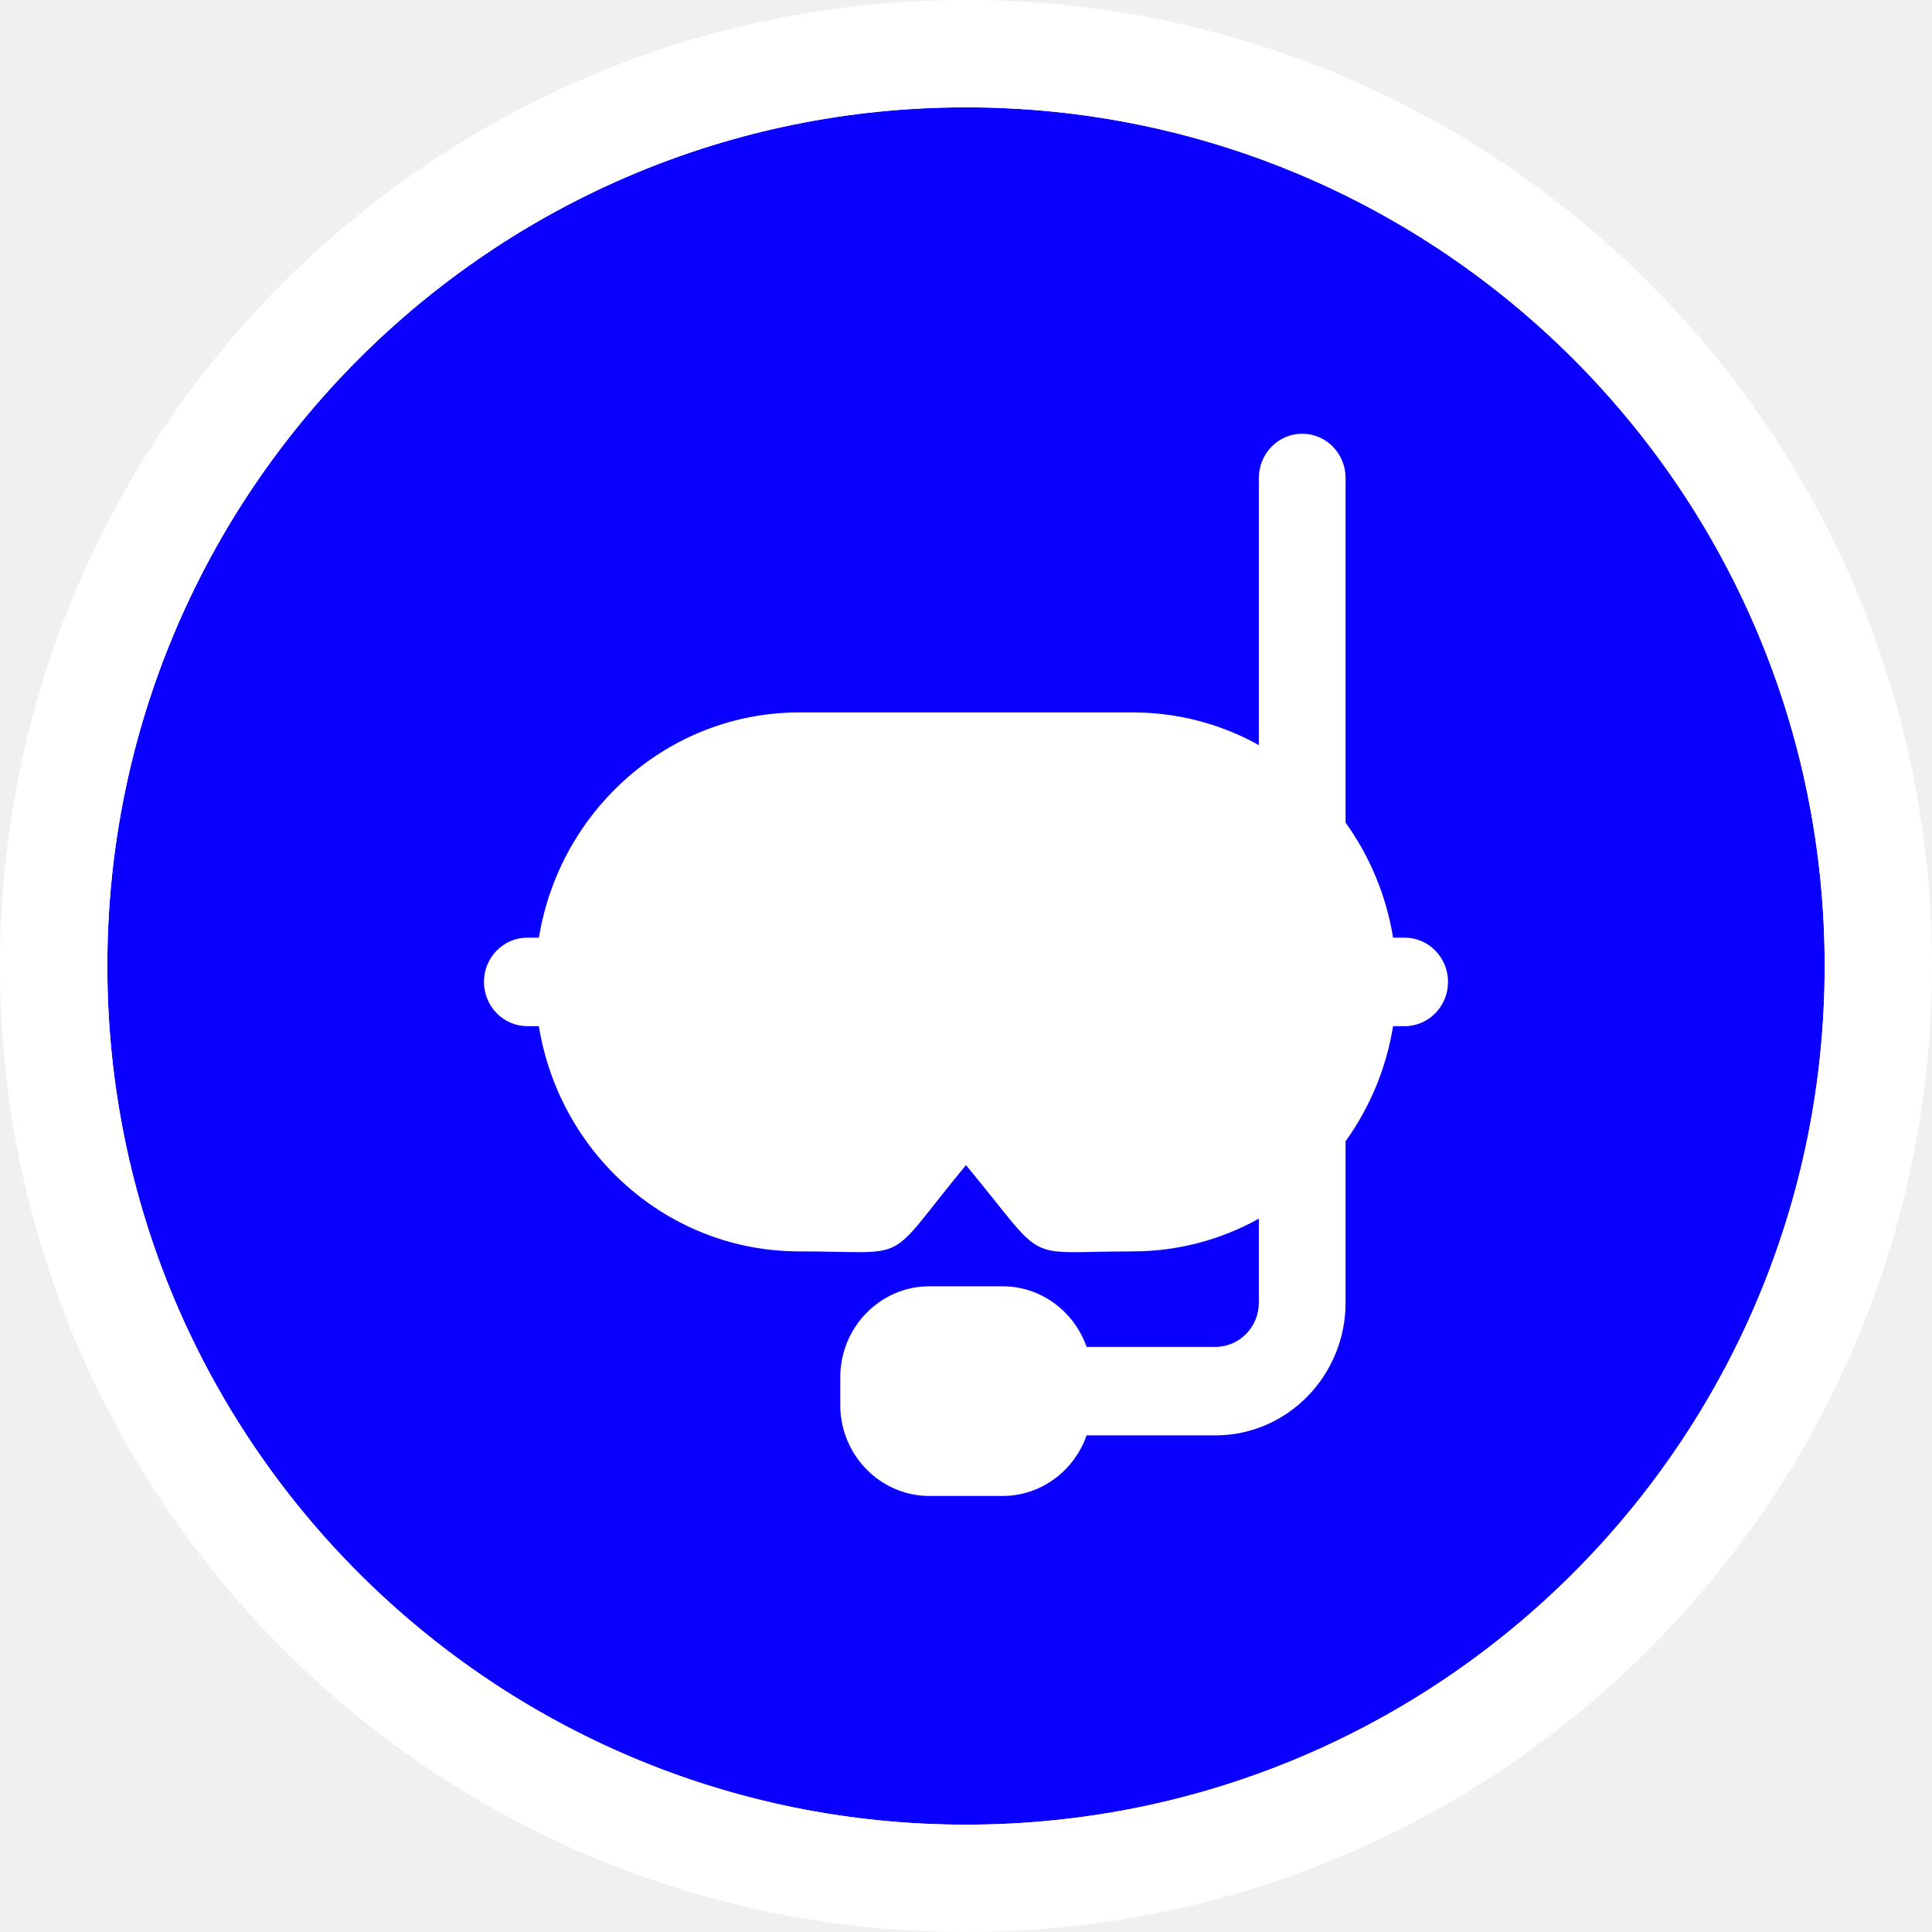
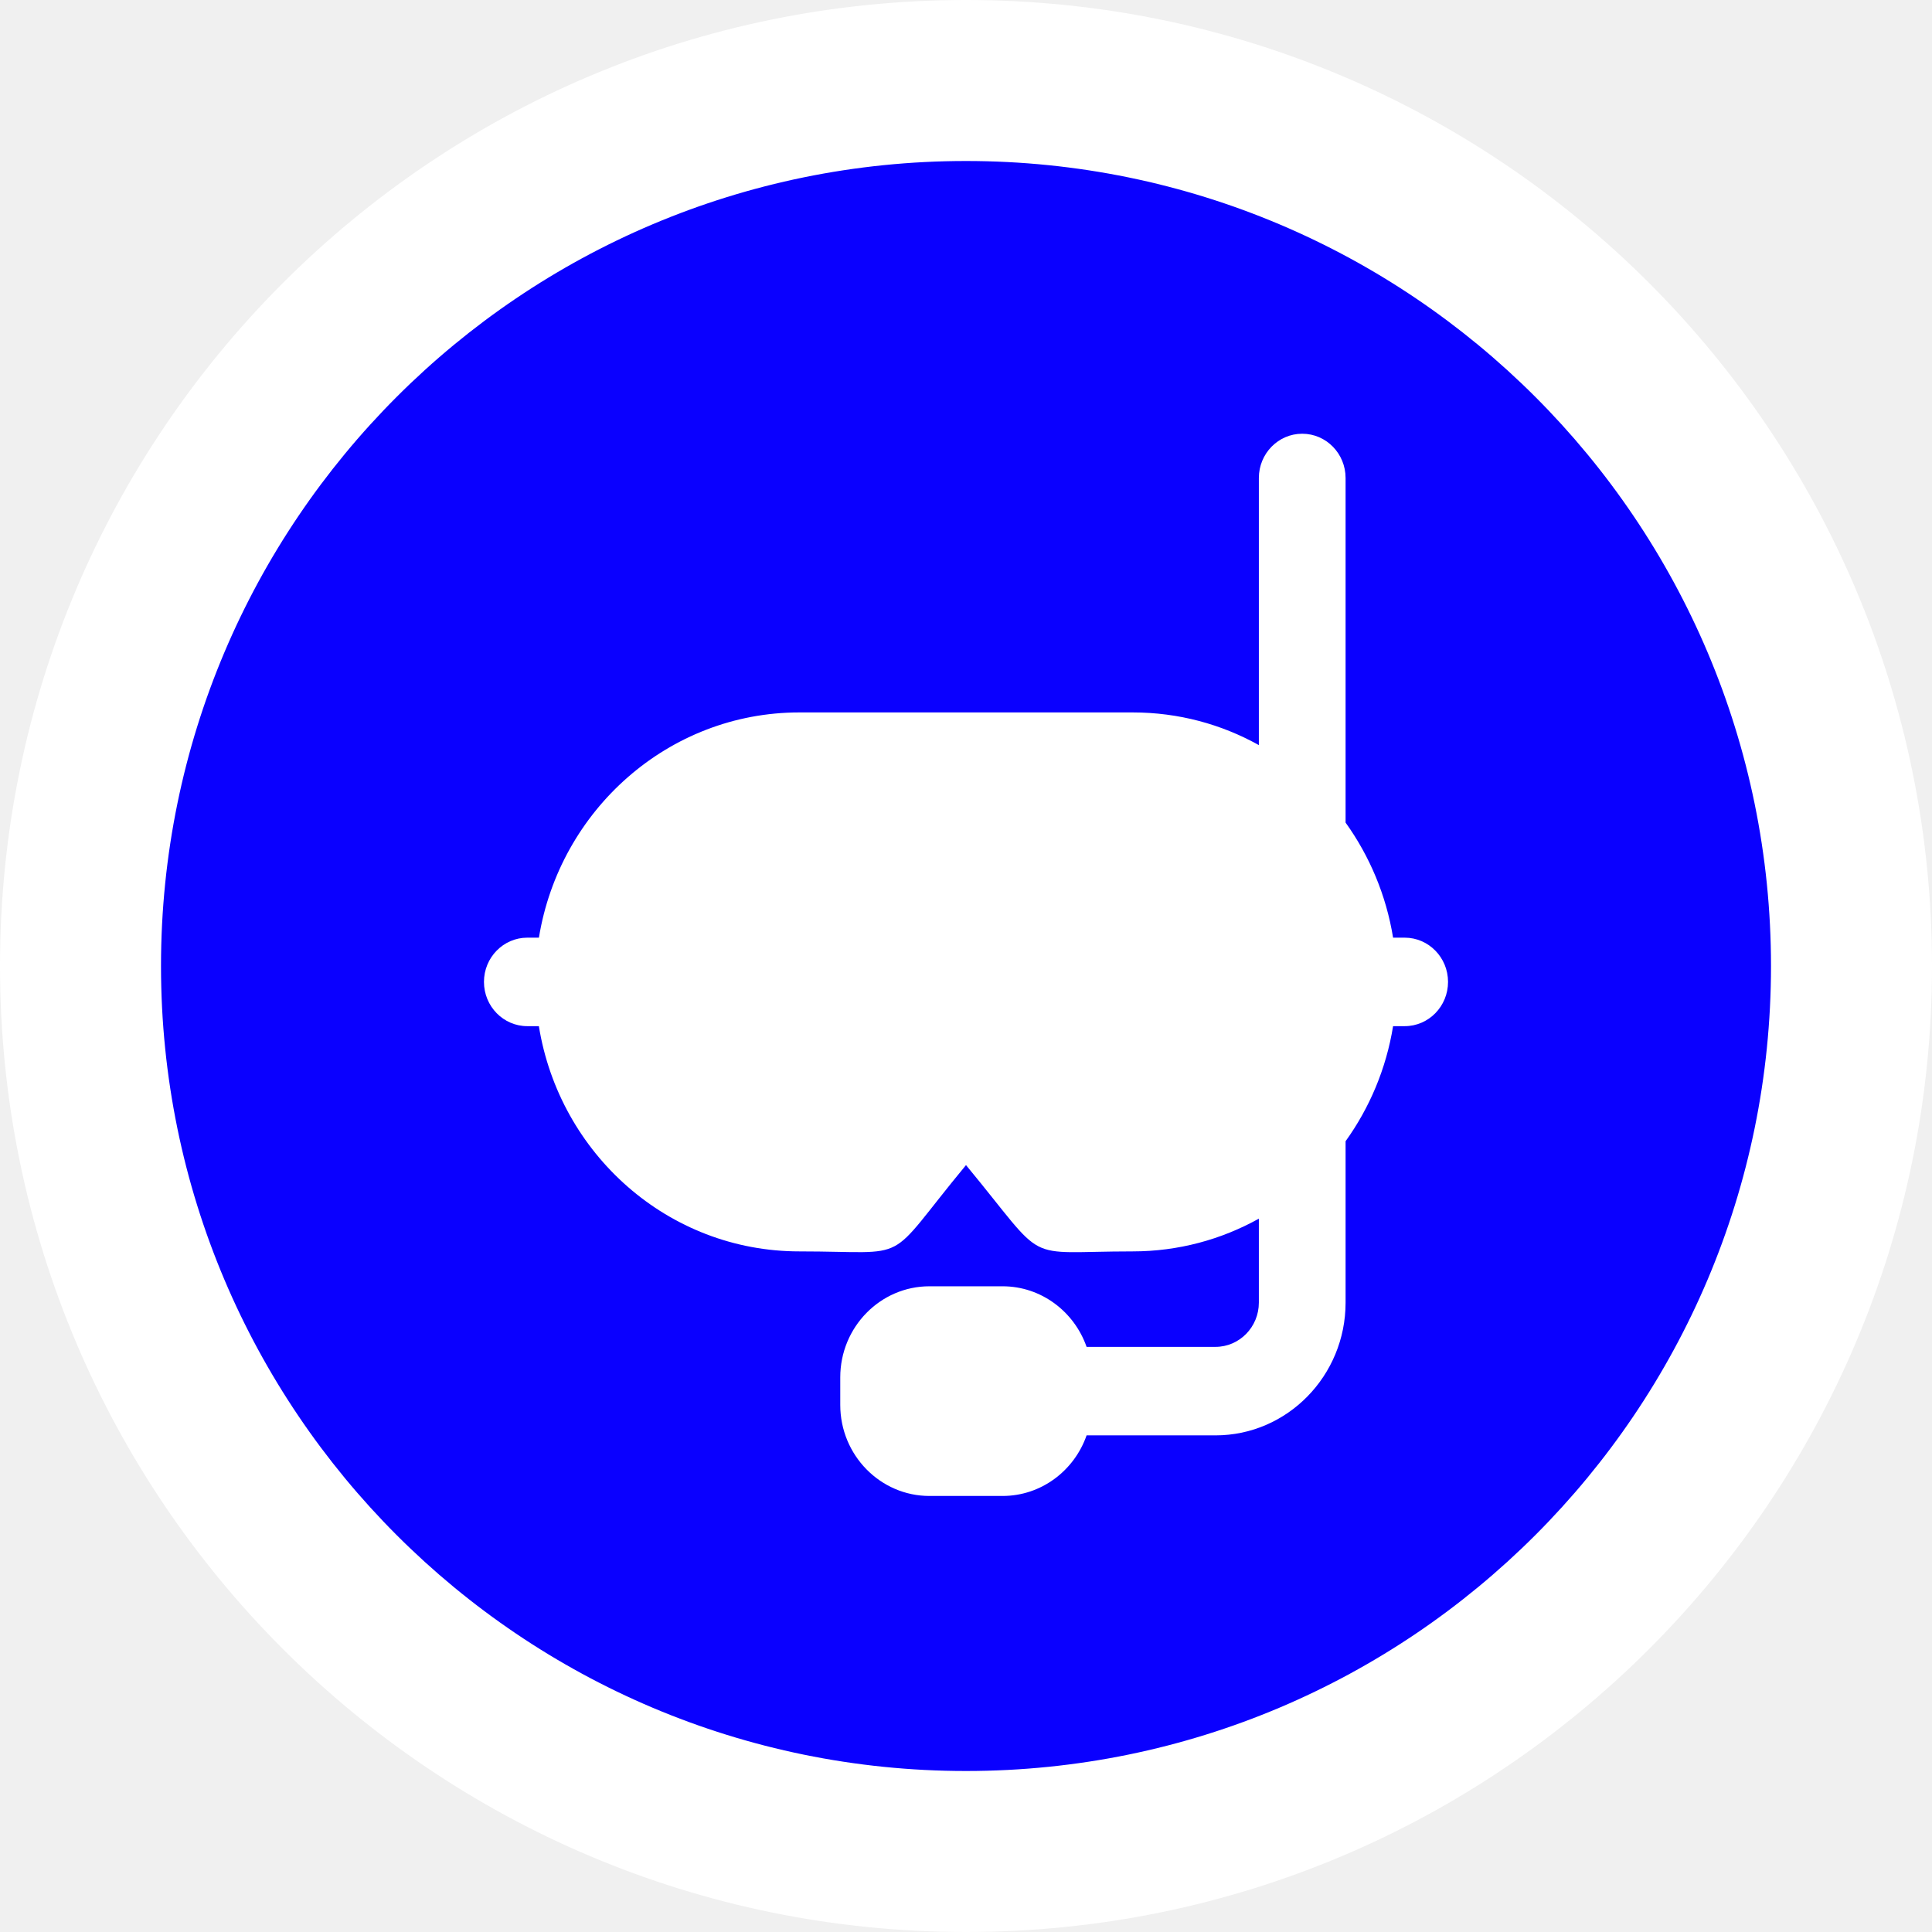
- <svg xmlns="http://www.w3.org/2000/svg" xmlns:xlink="http://www.w3.org/1999/xlink" width="36px" height="36px" viewBox="0 0 36 36" version="1.1">
-   <defs>
-     <circle id="path-1" cx="16" cy="16" r="16" />
-     <mask id="mask-2" maskContentUnits="userSpaceOnUse" maskUnits="objectBoundingBox" x="-2" y="-2" width="36" height="36">
-       <rect x="-2" y="-2" width="36" height="36" fill="white" />
-       <use xlink:href="#path-1" fill="black" />
-     </mask>
-   </defs>
+ <svg xmlns="http://www.w3.org/2000/svg" width="36px" height="36px" viewBox="0 0 36 36" version="1.1">
+   <defs />
  <g id="Page-1" stroke="none" stroke-width="1" fill="none" fill-rule="evenodd">
-     <g id="Artboard" transform="translate(-329, -9878)">
-       <g id="icon_type_sucbadiving" transform="translate(331, 9880)">
-         <g id="Oval-2">
-           <use fill="#0A00FF" fill-rule="evenodd" xlink:href="#path-1" />
-           <use stroke="#FFFFFF" mask="url(#mask-2)" stroke-width="4" xlink:href="#path-1" />
-         </g>
-         <g id="sea-1" transform="translate(7, 6)" fill="#FFFFFF">
+     <g id="Artboard" transform="translate(-329, -9879)">
+       <g id="icon_type_sucbadiving" transform="translate(329, 9879)">
+         <circle id="Oval-2" fill="#0A00FF" cx="18" cy="18" r="16" />
+         <path d="M33,18 C33,9.716 26.284,3 18,3 C9.716,3 3,9.716 3,18 C3,26.284 9.716,33 18,33 C26.284,33 33,26.284 33,18 Z M0,18 C0,8.059 8.059,0 18,0 C27.941,0 36,8.059 36,18 C36,27.941 27.941,36 18,36 C8.059,36 0,27.941 0,18 Z" id="Oval-2" fill="#FFFFFF" />
+         <g id="sea-1" transform="translate(9, 8)" fill="#FFFFFF">
          <g id="Layer_1">
            <g>
              <path d="M17.174,9.472 L16.958,9.472 C16.83,8.682 16.52,7.951 16.073,7.328 L16.073,0.907 C16.073,0.451 15.711,0.082 15.265,0.082 C14.819,0.082 14.457,0.451 14.457,0.907 L14.457,5.884 C13.761,5.496 12.961,5.275 12.105,5.275 L5.895,5.275 C3.457,5.275 1.428,7.094 1.042,9.472 L0.826,9.472 C0.38,9.472 0.018,9.841 0.018,10.296 C0.018,10.752 0.38,11.121 0.826,11.121 L1.041,11.121 C1.426,13.503 3.451,15.318 5.895,15.318 C8.047,15.318 7.442,15.594 9,13.71 C10.561,15.598 9.998,15.318 12.105,15.318 C12.958,15.318 13.759,15.096 14.457,14.708 L14.457,16.272 C14.457,16.727 14.095,17.097 13.649,17.097 L11.247,17.097 C11.017,16.44 10.402,15.968 9.681,15.968 L8.319,15.968 C7.403,15.968 6.657,16.729 6.657,17.665 L6.657,18.179 C6.657,19.114 7.403,19.875 8.319,19.875 L9.681,19.875 C10.402,19.875 11.018,19.403 11.247,18.746 L13.649,18.746 C14.986,18.746 16.073,17.636 16.073,16.272 L16.073,13.265 C16.52,12.643 16.83,11.913 16.958,11.121 L17.174,11.121 C17.621,11.121 17.982,10.752 17.982,10.296 C17.982,9.841 17.62,9.472 17.174,9.472 L17.174,9.472 Z" id="Shape" />
            </g>
          </g>
        </g>
      </g>
    </g>
  </g>
</svg>
